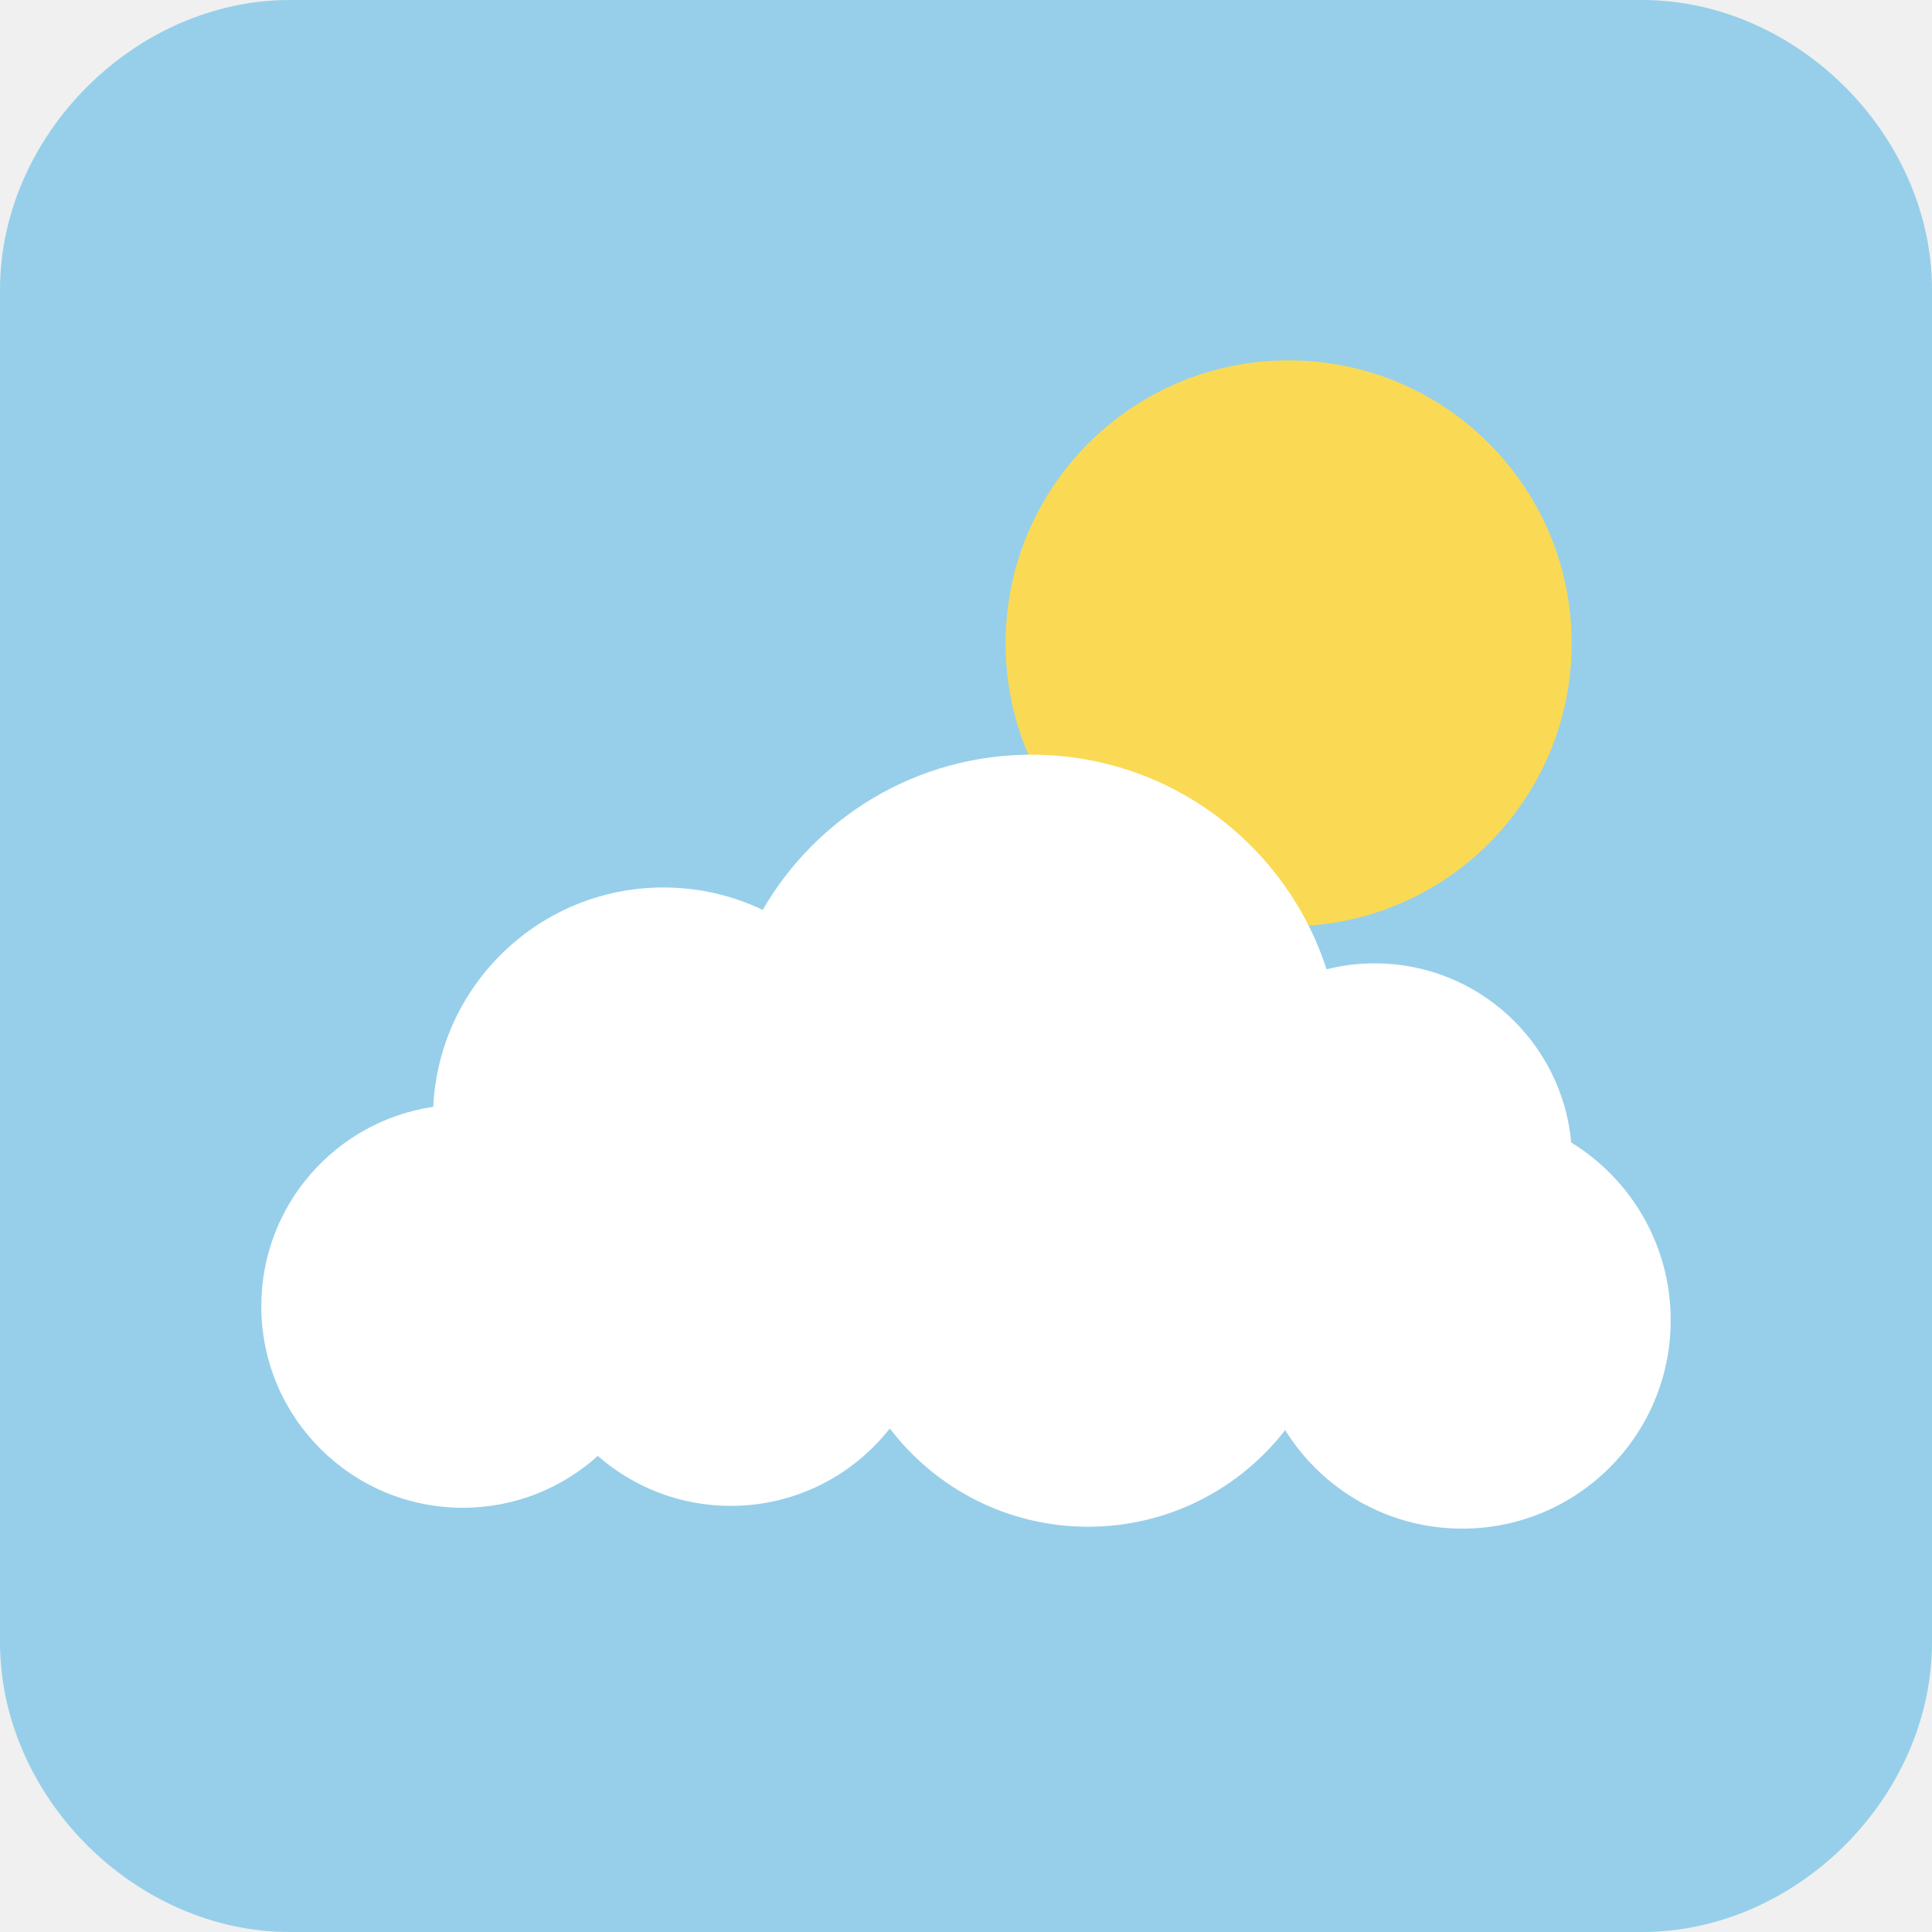
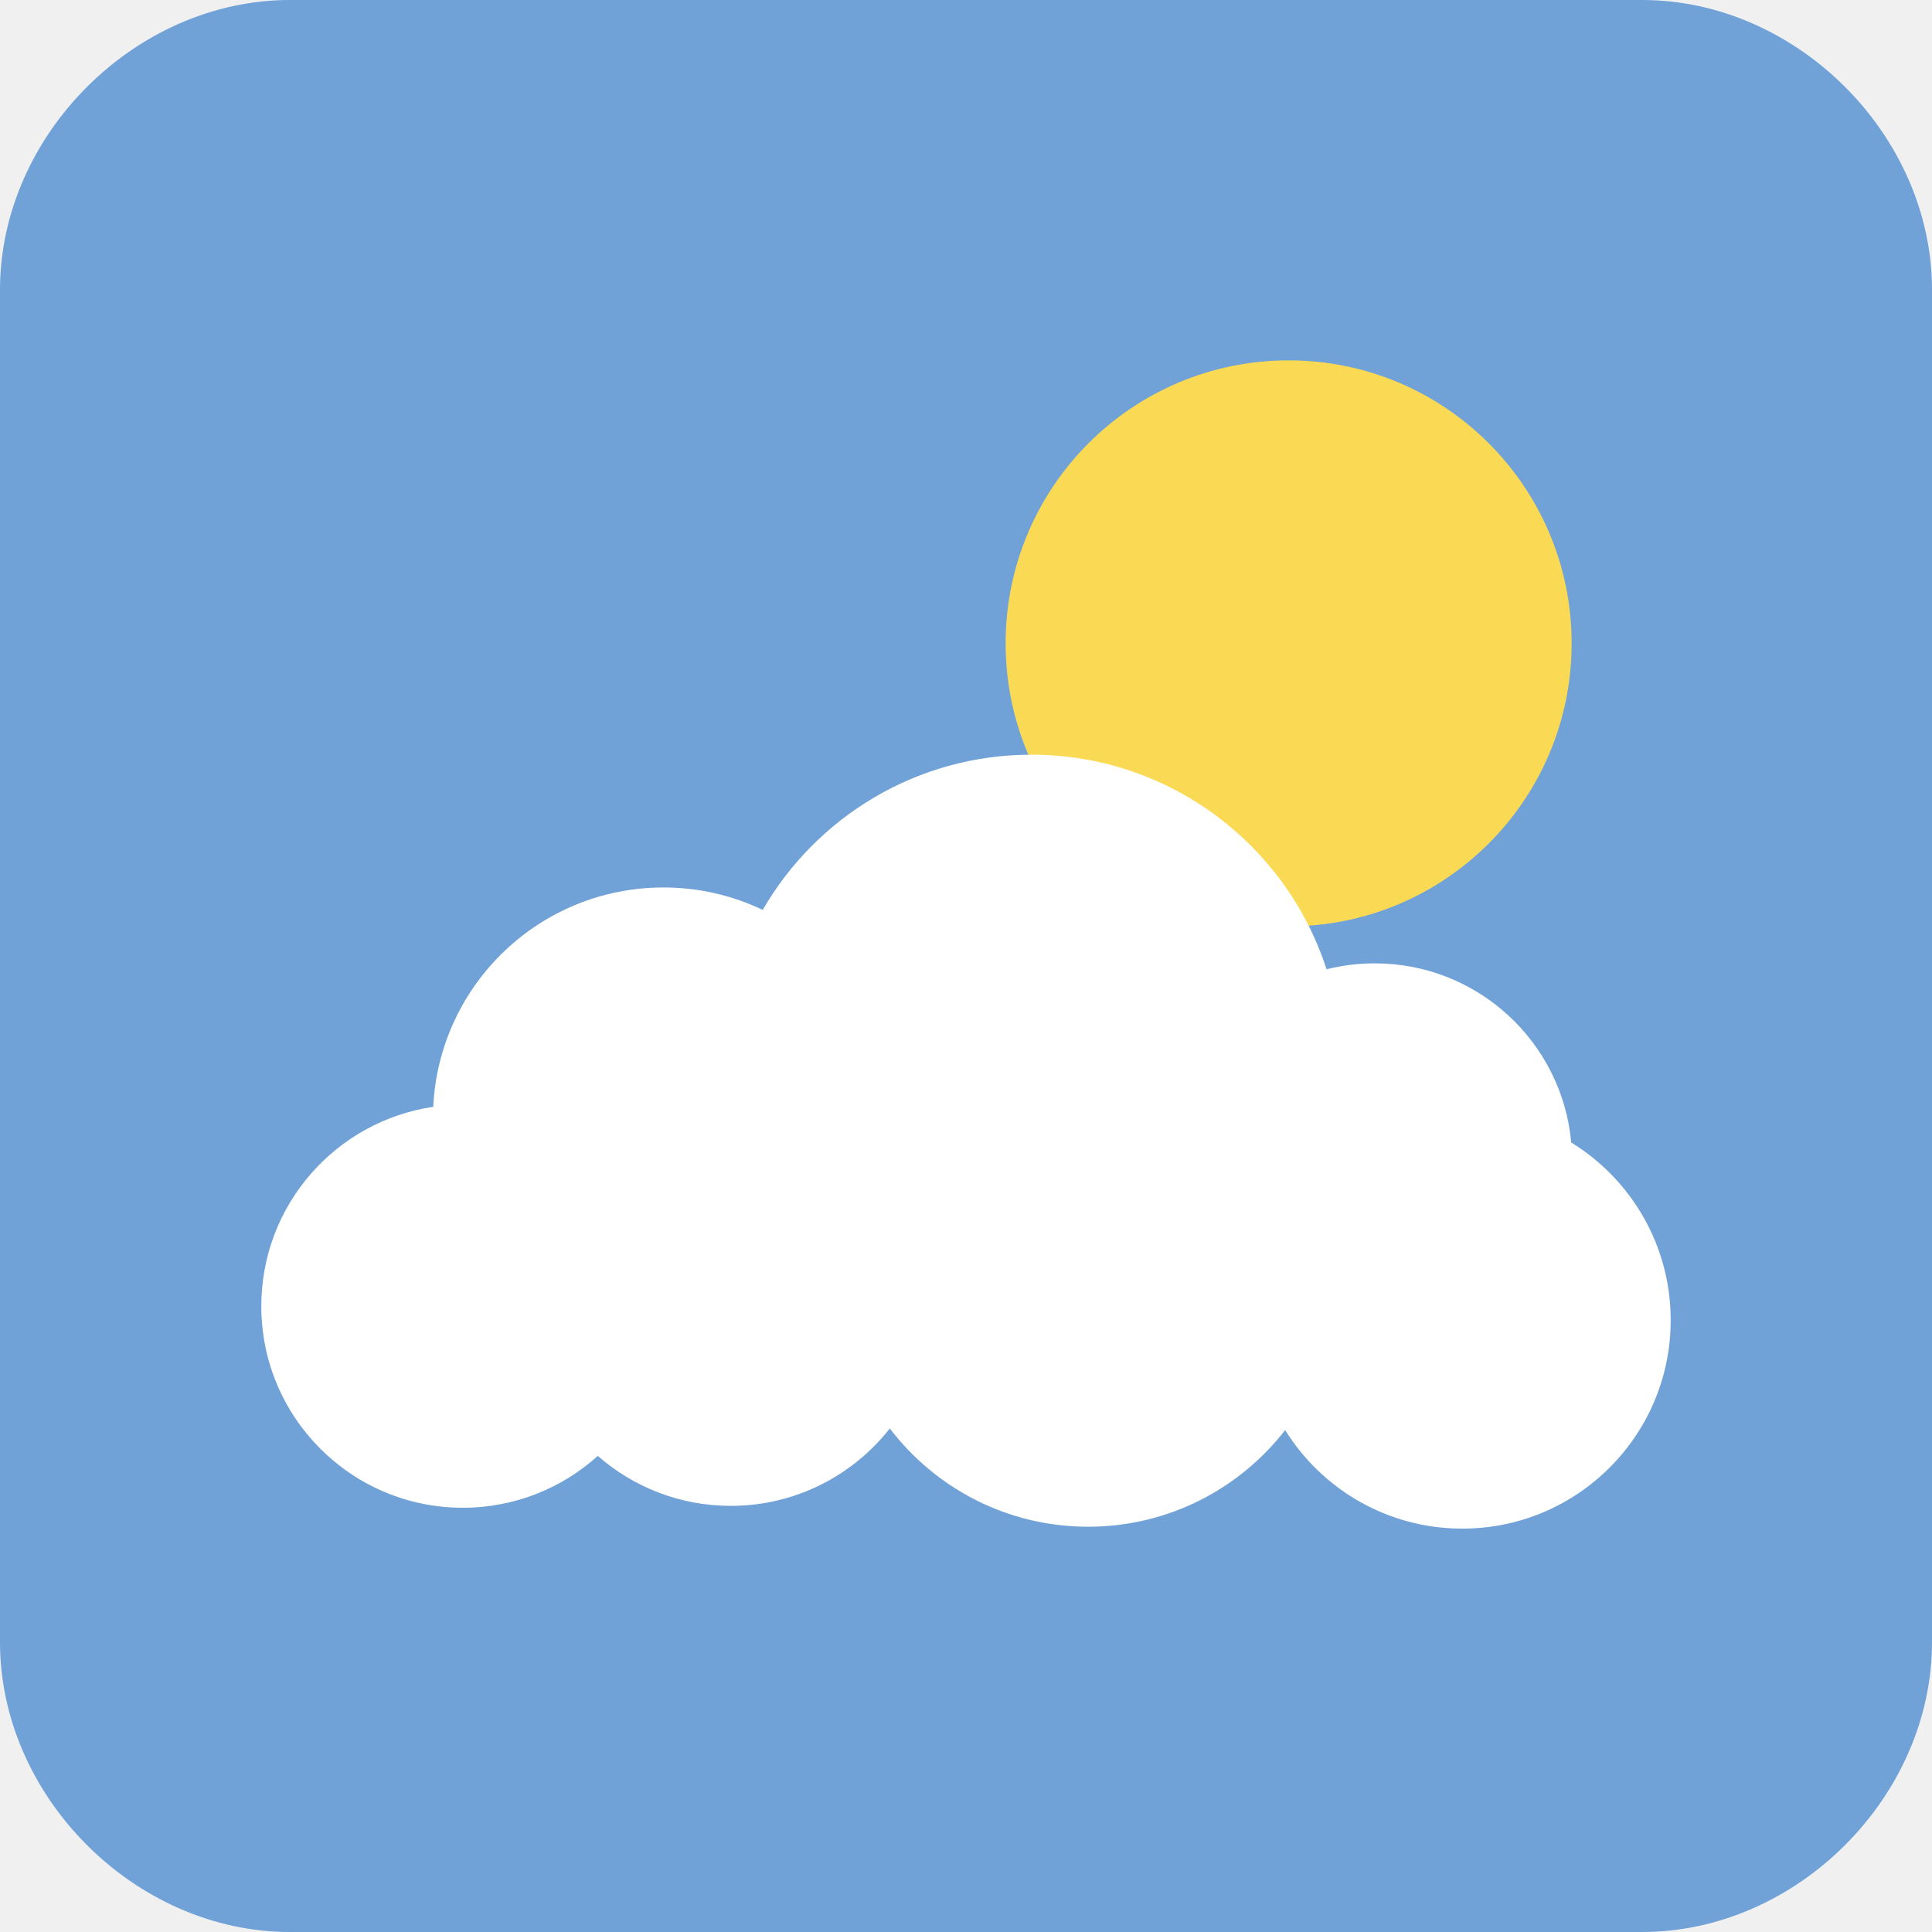
- <svg xmlns="http://www.w3.org/2000/svg" width="1024" height="1024" p-id="161505" version="1.1" class="icon" t="1741457614399">
+ <svg xmlns="http://www.w3.org/2000/svg" width="1024" height="1024" t="1741457614399" class="icon" version="1.1" p-id="161505">
  <g>
-     <path d="m870.4,0l-716.8,0c-81.92,0 -153.6,71.68 -153.6,153.6l0,716.8c0,81.92 71.68,153.6 153.6,153.6l716.8,0c81.92,0 153.6,-71.68 153.6,-153.6l0,-716.8c0,-81.92 -71.68,-153.6 -153.6,-153.6zm-71.68,849.92c-51.2,51.2 0,0 0,0" fill="#97cfea" p-id="81107" id="svg_0" />
-     <circle id="svg_1" fill="#fada54" r="150" cy="341" cx="683" />
-     <path id="svg_2" fill="#ffffff" p-id="15000" d="m832.782,605.549c-4.852,-53.244 -49.61,-94.954 -104.118,-94.954c-8.817,0 -17.376,1.096 -25.555,3.15c-21.352,-66.005 -83.307,-113.745 -156.422,-113.745c-60.874,0 -114.017,33.091 -142.43,82.264c-15.935,-7.617 -33.778,-11.886 -52.618,-11.886c-65.491,0 -118.94,51.539 -122.013,116.269c-51.557,7.59 -91.133,52.007 -91.133,105.673c0,58.997 47.827,106.824 106.824,106.824c27.51,0 52.59,-10.402 71.526,-27.485c18.834,16.485 43.492,26.48 70.488,26.48c34.217,0 64.685,-16.051 84.287,-41.033c24.13,31.656 62.228,52.093 105.105,52.093c42.484,0 80.277,-20.062 104.438,-51.223c19.492,31.352 54.244,52.228 93.877,52.228c61.01,0 110.469,-49.458 110.469,-110.468c-0.001,-39.844 -21.097,-74.755 -52.725,-94.187z" />
+     <path id="svg_0" p-id="81107" fill="#70a1d7" d="m870.4,0l-716.8,0c-81.92,0 -153.6,71.68 -153.6,153.6l0,716.8c0,81.92 71.68,153.6 153.6,153.6l716.8,0c81.92,0 153.6,-71.68 153.6,-153.6l0,-716.8c0,-81.92 -71.68,-153.6 -153.6,-153.6zm-71.68,849.92c-51.2,51.2 0,0 0,0" />
+     <circle cx="683" cy="341" r="150" fill="#fada54" id="svg_1" />
+     <path d="m832.782,605.549c-4.852,-53.244 -49.61,-94.954 -104.118,-94.954c-8.817,0 -17.376,1.096 -25.555,3.15c-21.352,-66.005 -83.307,-113.745 -156.422,-113.745c-60.874,0 -114.017,33.091 -142.43,82.264c-15.935,-7.617 -33.778,-11.886 -52.618,-11.886c-65.491,0 -118.94,51.539 -122.013,116.269c-51.557,7.59 -91.133,52.007 -91.133,105.673c0,58.997 47.827,106.824 106.824,106.824c27.51,0 52.59,-10.402 71.526,-27.485c18.834,16.485 43.492,26.48 70.488,26.48c34.217,0 64.685,-16.051 84.287,-41.033c24.13,31.656 62.228,52.093 105.105,52.093c42.484,0 80.277,-20.062 104.438,-51.223c19.492,31.352 54.244,52.228 93.877,52.228c61.01,0 110.469,-49.458 110.469,-110.468c-0.001,-39.844 -21.097,-74.755 -52.725,-94.187z" p-id="15000" fill="#ffffff" id="svg_2" />
  </g>
</svg>
